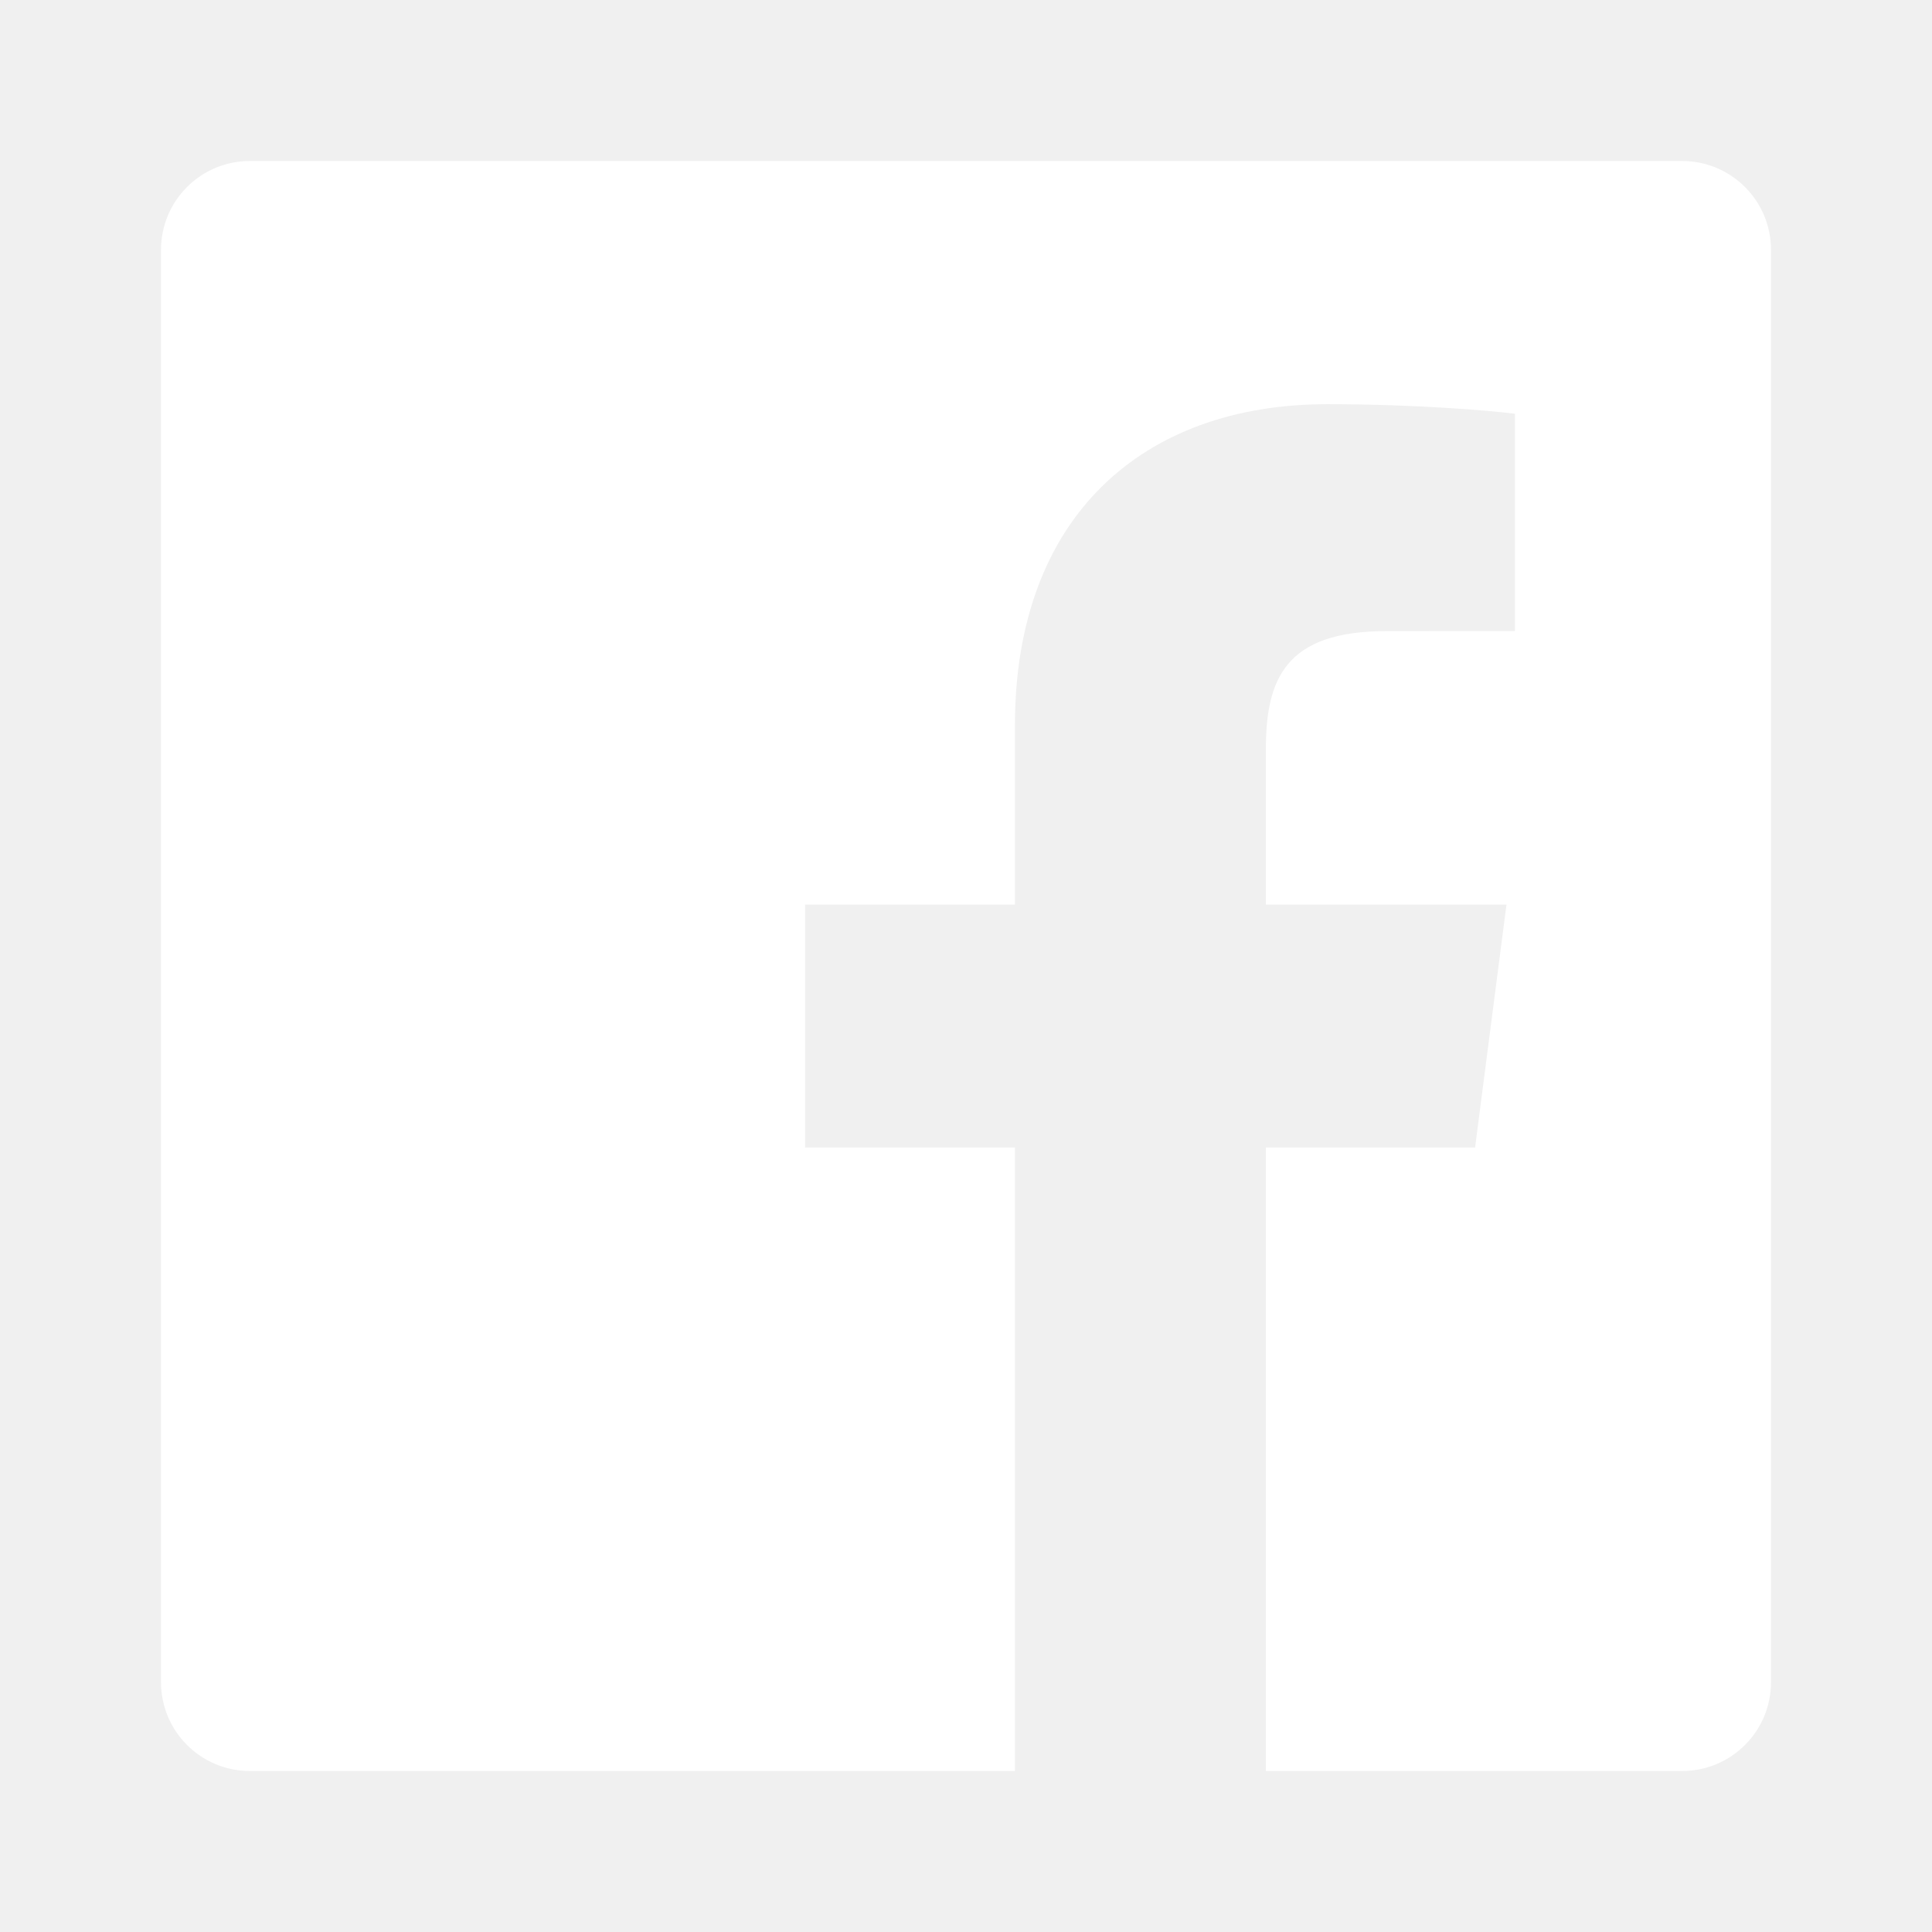
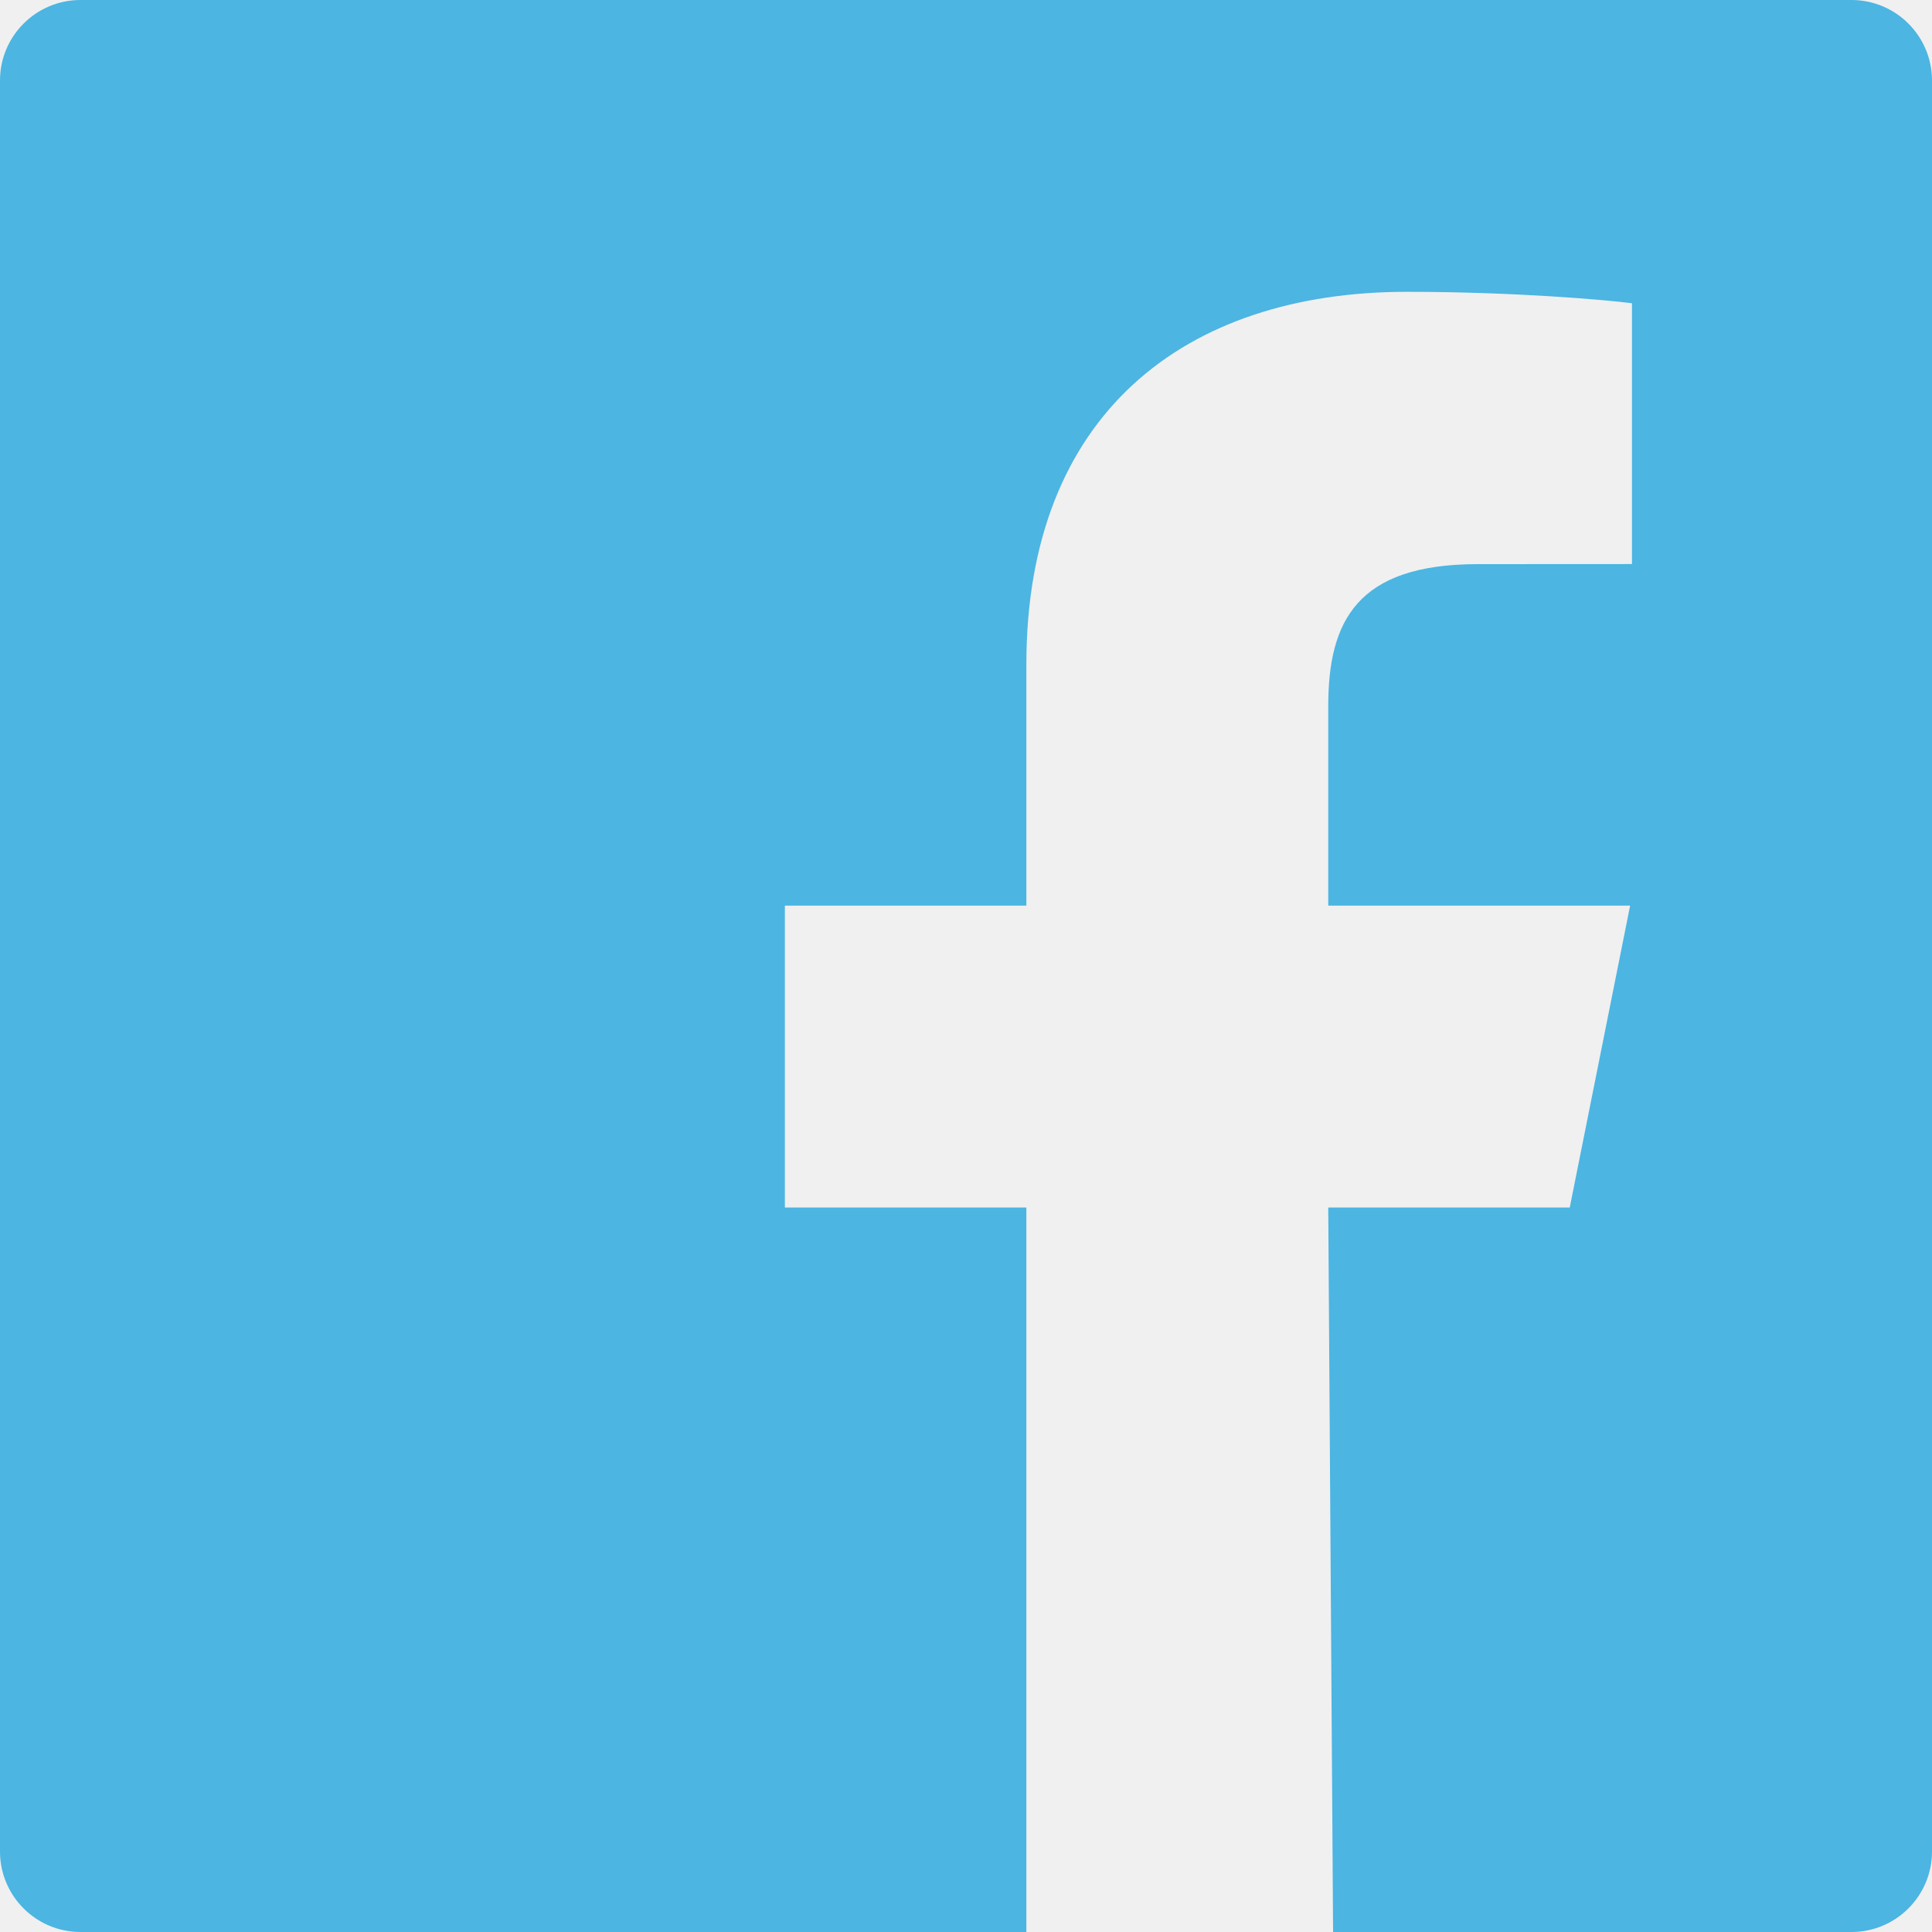
- <svg xmlns="http://www.w3.org/2000/svg" width="24px" height="24px" viewBox="0 0 24 24" version="1.1">
-   <g id="brand" stroke="none" stroke-width="1" fill="none" fill-rule="evenodd">
-     <g id="facebook" fill="#FFFFFF">
-       <path d="M15.725,22 L15.725,14.255 L18.324,14.255 L18.714,11.237 L15.725,11.237 L15.725,9.31 C15.725,8.436 15.967,7.84 17.221,7.84 L18.819,7.839 L18.819,5.14 C18.542,5.103 17.594,5.021 16.49,5.021 C14.185,5.021 12.608,6.427 12.608,9.011 L12.608,11.237 L10.001,11.237 L10.001,14.255 L12.608,14.255 L12.608,22 L3.104,22 C2.494,22 2,21.506 2,20.896 L2,3.104 C2,2.494 2.494,2 3.104,2 L20.896,2 C21.506,2 22,2.494 22,3.104 L22,20.896 C22,21.506 21.506,22 20.896,22 L15.725,22 Z" id="Shape" />
-     </g>
-   </g>
+ <svg xmlns="http://www.w3.org/2000/svg" width="24px" height="24px" viewBox="0 0 24 24">
+   <path fill="#4cb5e2" fill-rule="evenodd" d="M23,0 L1,0 C0.448,0 0,0.448 0,1 L0,23 C0,23.552 0.448,24 1,24 L12.75,24 L12.75,15 L9.75,15 L9.75,11.25 L12.75,11.25 L12.75,8.25 C12.75,5.15 14.713,3.625 17.478,3.625 C18.802,3.625 19.941,3.724 20.273,3.767 L20.273,7.007 L18.355,7.008 C16.851,7.008 16.5,7.723 16.5,8.771 L16.5,11.25 L20.25,11.25 L19.5,15 L16.5,15 L16.56,24 L23,24 C23.552,24 24,23.552 24,23 L24,1 C24,0.448 23.552,0 23,0" />
</svg>
